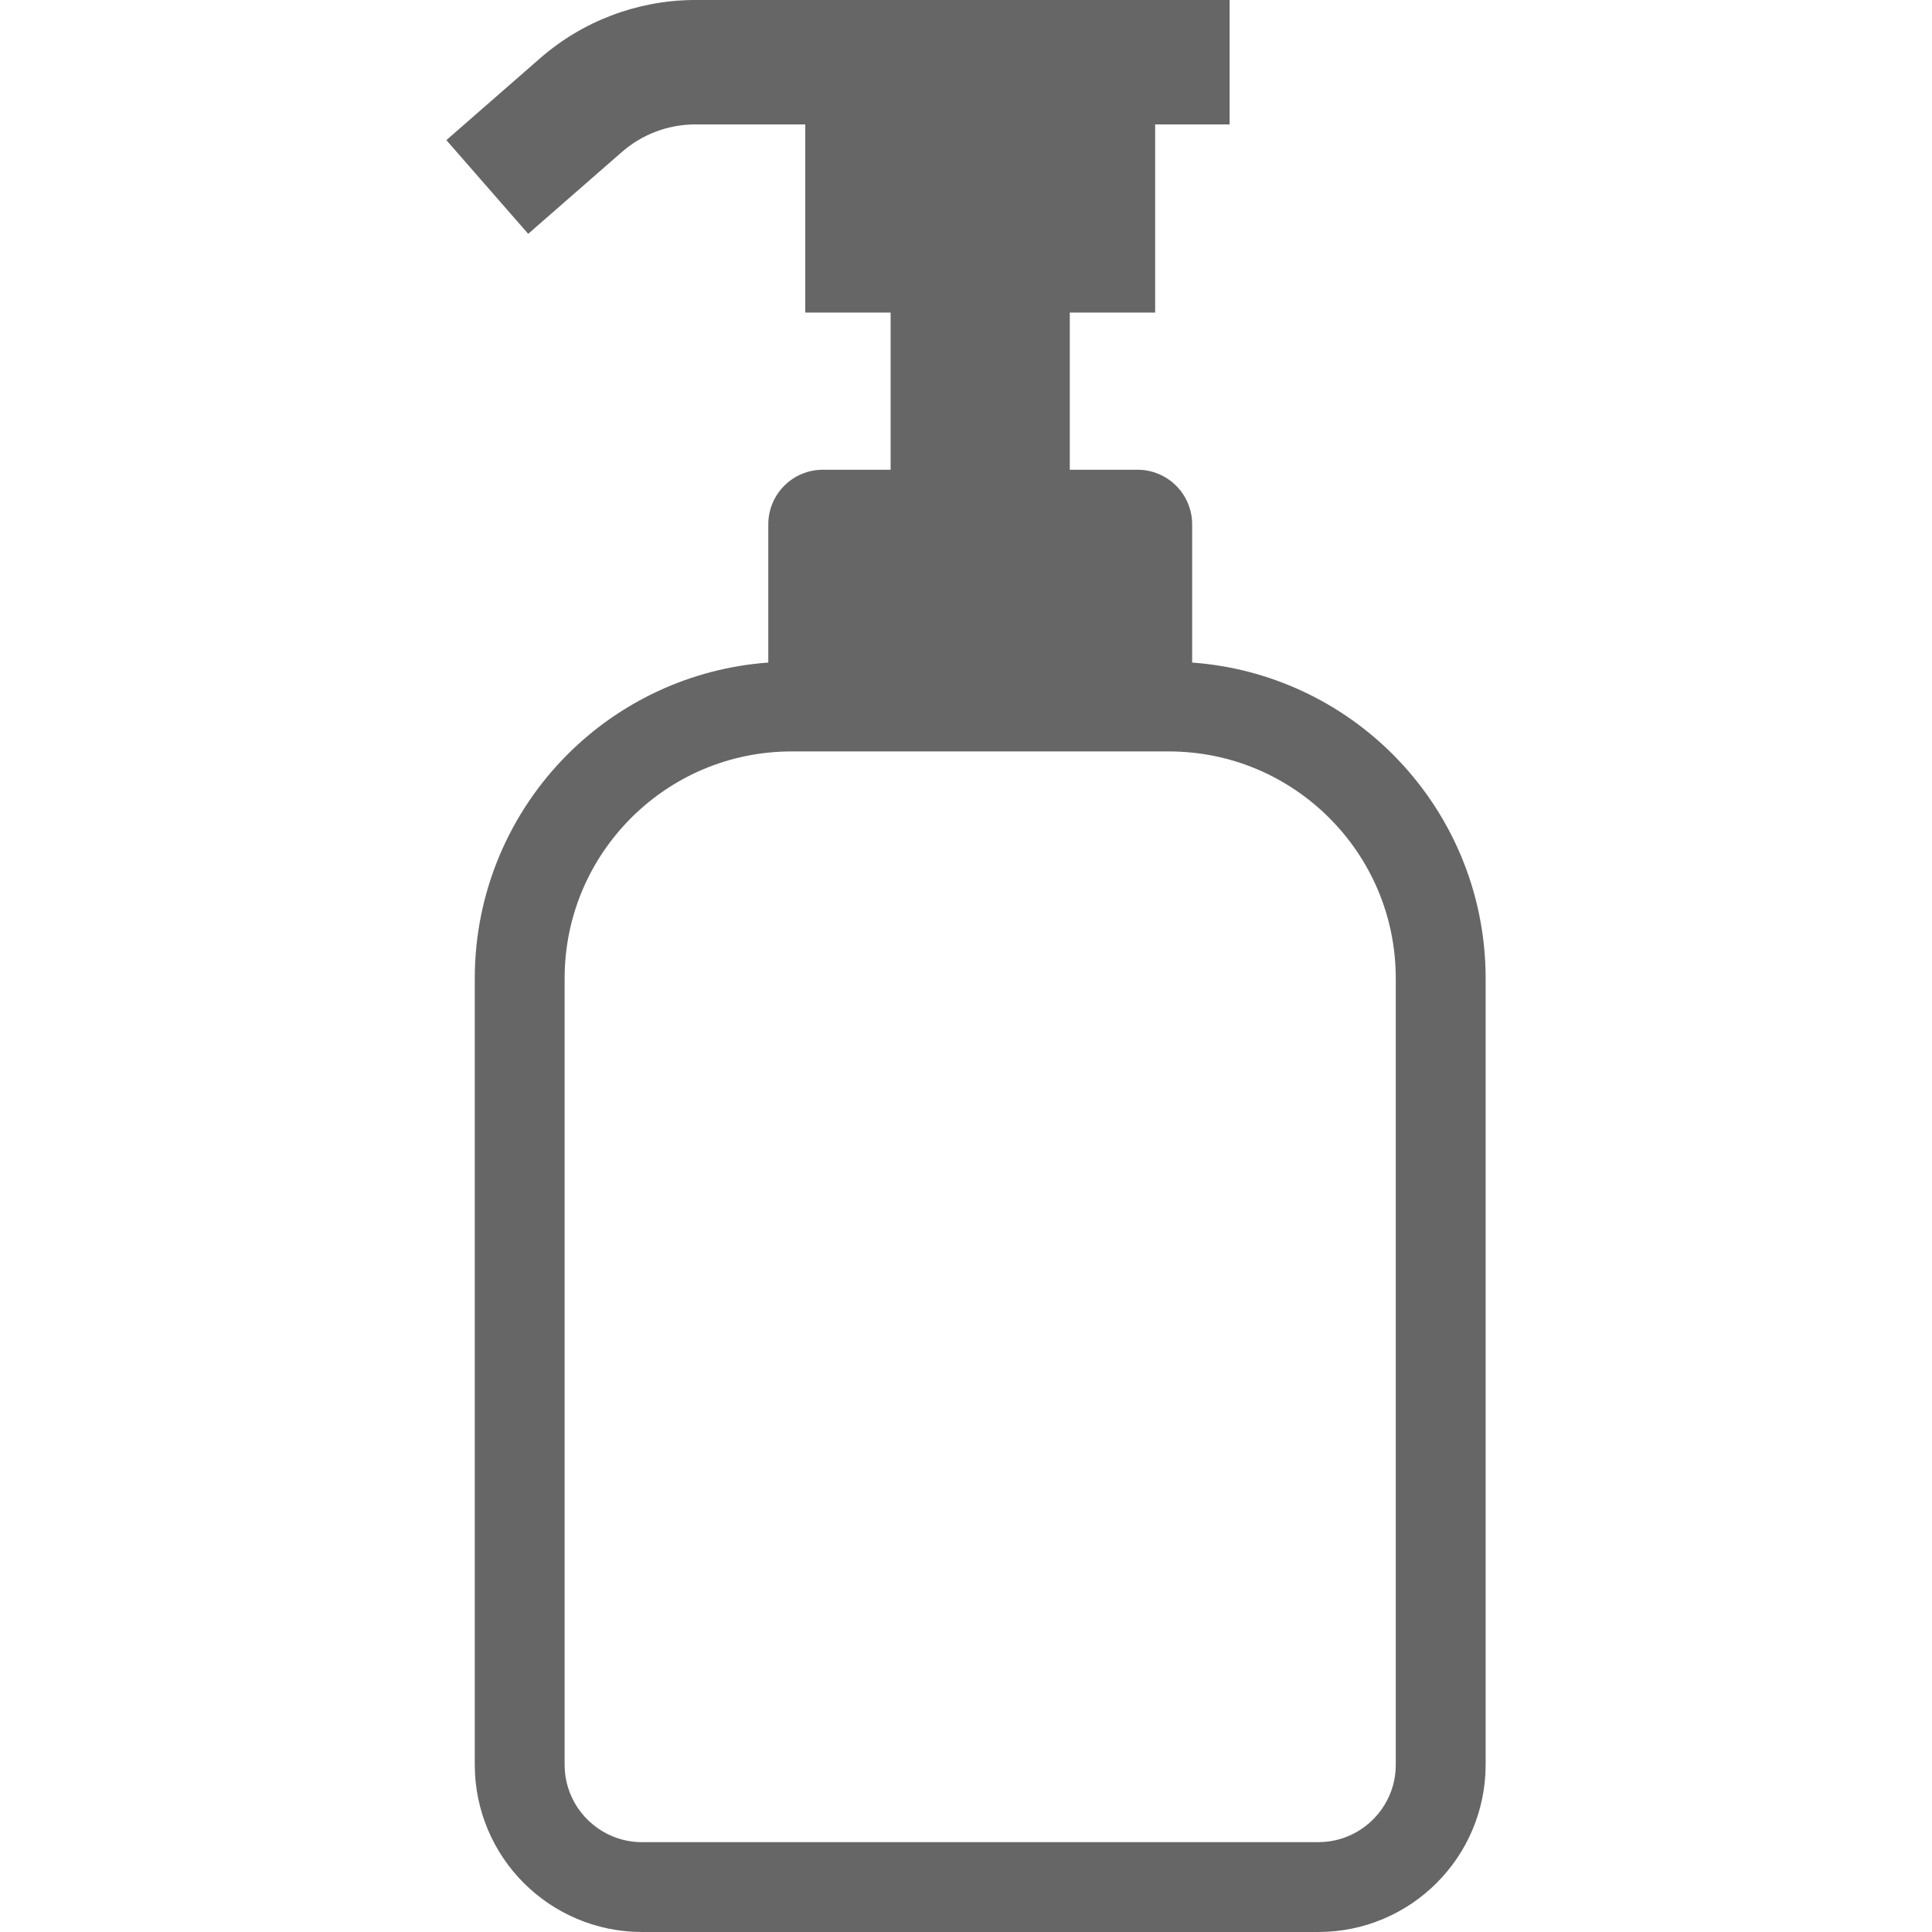
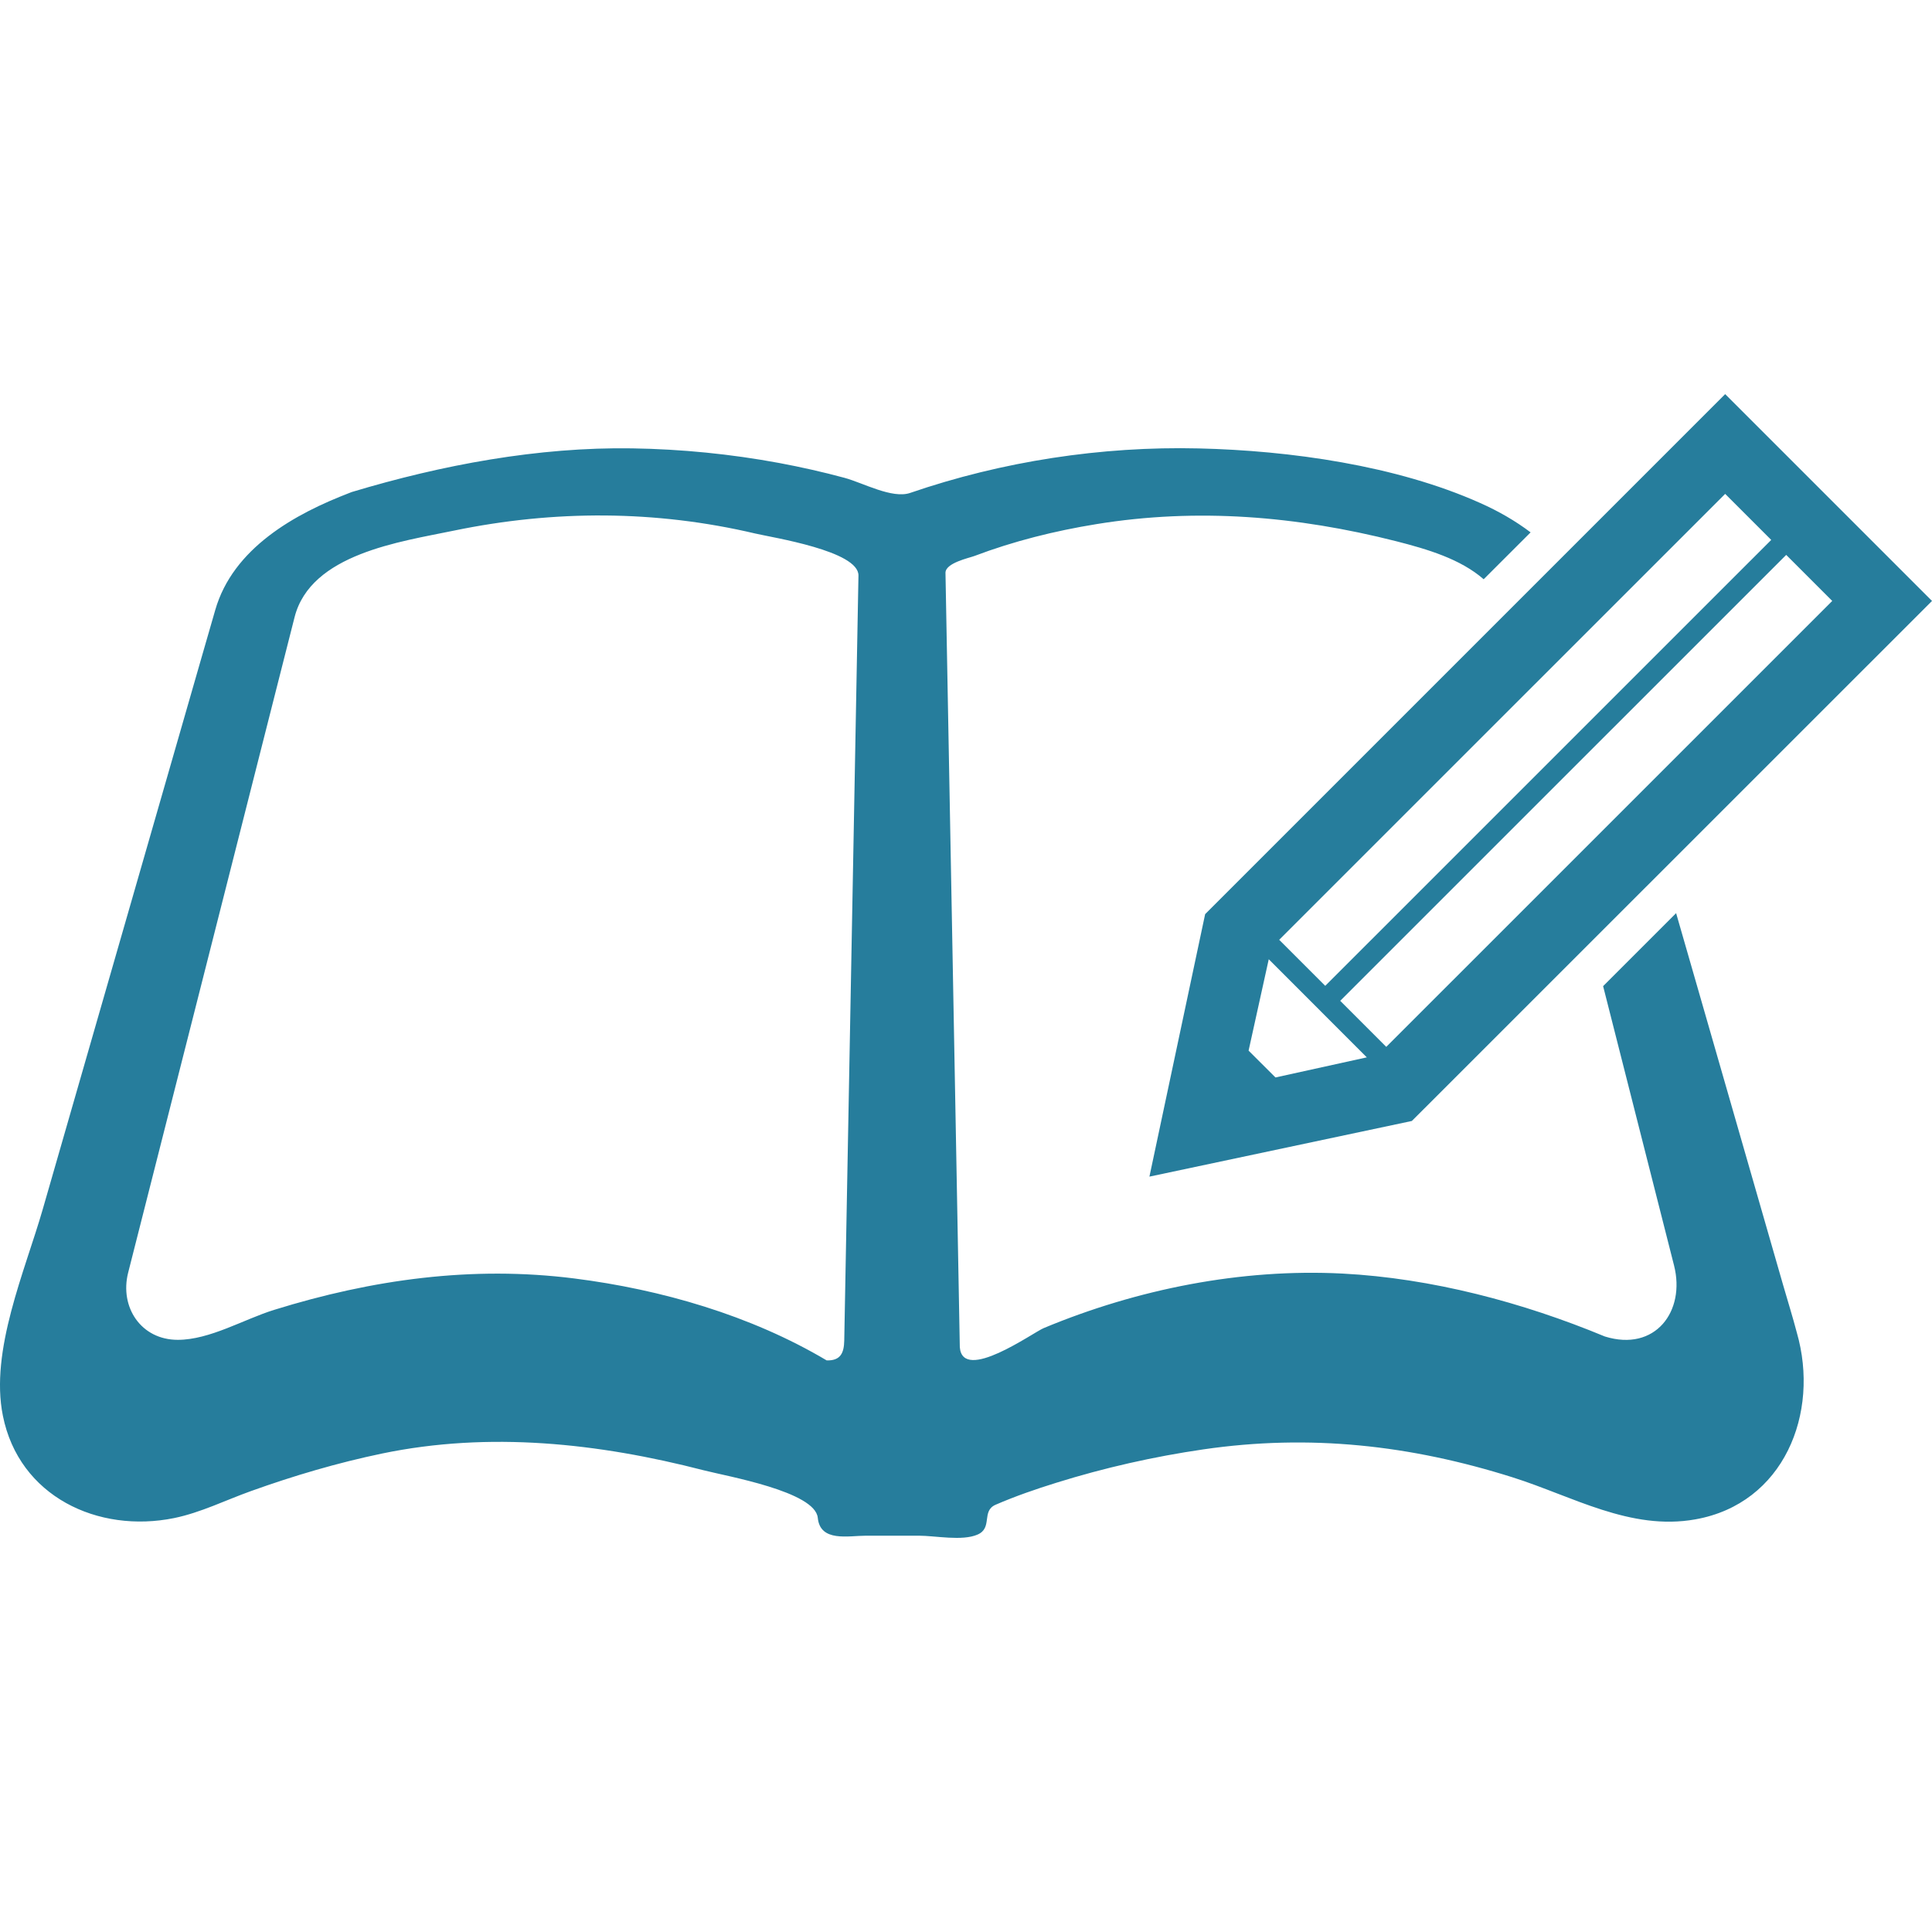
- <svg xmlns="http://www.w3.org/2000/svg" version="1.1" id="_x32_" x="0px" y="0px" viewBox="0 0 512 512" style="width: 256px; height: 256px; opacity: 1;" xml:space="preserve">
+ <svg xmlns="http://www.w3.org/2000/svg" version="1.1" id="_x32_" x="0px" y="0px" width="512px" height="512px" viewBox="0 0 512 512" style="width: 48px; height: 48px; opacity: 1;" xml:space="preserve">
  <style type="text/css">
+ 
	.st0{fill:#4B4B4B;}
+ 
</style>
  <g>
-     <path class="st0" d="M369.109,199.92c-13.792-13.807-32.482-22.831-53.178-24.335v-36.624c0-7.996-6.486-14.476-14.483-14.476   h-17.942V82.834h22.624V32.972h19.725V0h-77.686h-64.346h-0.115c-14.943,0.144-29.354,5.631-40.601,15.461L118.29,37.135   l21.688,24.831l24.824-21.682c5.328-4.652,12.138-7.248,19.222-7.313h29.383v49.863h22.616v41.651h-17.942   c-8.004,0-14.476,6.479-14.476,14.476v36.624c-20.696,1.504-39.4,10.528-53.192,24.335c-15.174,15.166-24.594,36.229-24.594,59.384   v208.362c0,12.196,4.984,23.364,12.987,31.346c7.99,8.004,19.15,12.995,31.353,12.987h179.21   c12.204,0.008,23.364-4.984,31.346-12.987c8.011-7.982,13.001-19.15,12.994-31.346V259.304   C393.717,236.149,384.289,215.086,369.109,199.92z M369.892,467.667c0,2.862-0.568,5.53-1.61,7.982   c-1.539,3.667-4.163,6.824-7.45,9.039c-3.279,2.215-7.17,3.495-11.463,3.502H170.16c-2.869,0-5.537-0.575-7.989-1.611   c-3.668-1.546-6.817-4.171-9.04-7.442c-2.215-3.3-3.495-7.177-3.502-11.47V259.304c0.008-16.654,6.716-31.62,17.626-42.543   c10.923-10.909,25.895-17.618,42.542-17.625h99.935c16.648,0.008,31.62,6.716,42.543,17.625   c10.909,10.923,17.618,25.888,17.618,42.543V467.667z" style="fill: rgb(102, 102, 102);" />
+     <path class="st0" d="M472.547,340.554c-7.141-24.781-14.266-49.578-21.391-74.359c-2.328-8.063-4.656-16.125-6.969-24.203   l-19.344,19.344c6.266,24.672,12.531,49.344,18.797,74.031c3.094,12.156-5.016,22.969-18.344,18.813   c-21.828-9.063-45.891-15.438-69.531-16.672c-26.875-1.375-54.406,4.125-79.172,14.453c-2.797,1.156-21.484,14.609-22.234,5.063   c-0.406-22.313-0.828-44.625-1.234-66.938c-0.859-46.094-1.703-92.172-2.563-138.266c-0.047-2.641,6.328-3.969,7.641-4.469   c10.438-3.953,21.359-6.672,32.359-8.453c26.797-4.359,53.172-2.125,79.375,4.516c8.344,2.125,17.094,4.719,23.25,10.094   l12.438-12.422c-4.047-3.063-8.563-5.656-13.391-7.797c-22.234-9.953-50.453-13.891-74.578-14.453   c-25.766-0.609-52.094,3.422-76.469,11.797c-4.75,1.625-12.516-2.688-17.375-4c-5.719-1.547-11.5-2.844-17.328-3.938   c-12.844-2.375-25.875-3.672-38.938-3.875c-24.953-0.391-50.453,4.391-74.297,11.563c-5.25,1.969-1.5,0.578-0.328,0.141   c-14.875,5.625-31.188,14.813-35.875,31.125c-1.172,4.078-2.359,8.156-3.531,12.234c-5.938,20.641-11.875,41.266-17.813,61.906   c-8.125,28.219-16.234,56.422-24.359,84.625c-4.719,16.422-14.078,37.516-10.578,54.781c4.281,21.375,25.188,31.219,45.391,27.109   c7.109-1.469,13.625-4.75,20.406-7.172c11.328-4.063,22.922-7.484,34.719-9.938c28.406-5.891,57.25-2.766,85.172,4.438   c6.234,1.609,29.594,5.641,30.266,12.609c0.641,6.5,8.109,4.734,12.813,4.734c4.672,0,9.344,0,14.016,0   c4.281,0,11.453,1.484,15.516-0.297c4.078-1.766,0.938-6.234,4.781-7.906c5.234-2.266,10.656-4.141,16.094-5.828   c12.719-3.969,25.781-6.922,38.969-8.844c28.203-4.109,54.859-1.141,81.938,7.406c15.859,5,31.234,14.219,48.438,11.141   c23.453-4.156,33.047-28.125,26.891-49.5C475.063,348.913,473.75,344.741,472.547,340.554z M226.5,206.616   c-0.938,49.547-1.844,99.078-2.766,148.625c-0.063,3.313-0.969,5.375-4.656,5.281c-20.063-11.922-43.875-18.813-66.906-21.719   c-27.063-3.422-53.547,0.266-79.484,8.313c-8.047,2.484-17.047,7.953-25.578,7.953c-9.766,0-15.438-8.688-13.156-17.766   c5.969-23.453,11.906-46.922,17.875-70.375c7-27.578,13.984-55.172,21-82.75c1.75-6.859,3.484-13.734,5.234-20.609   c4.266-16.813,28.047-20,42.25-22.953c26.516-5.484,53.391-5.453,79.813,0.766c4.563,1.078,27.5,4.609,27.375,11.156   C227.156,170.569,226.828,188.601,226.5,206.616z" style="fill: rgb(38, 125, 156);" />
+     <path class="st0" d="M304.609,311.819l69.547-14.75L512,159.257l-54.813-54.813L319.375,242.257L304.609,311.819z M485.563,159.257   L367.375,277.429l-12.203-12.203l118.188-118.172L485.563,159.257z M457.188,130.882l12.203,12.203L351.203,261.257L339,249.054   L457.188,130.882z M336.234,254.21l25.984,26l-24.203,5.328l-7.125-7.109L336.234,254.21z" style="fill: rgb(38, 125, 156);" />
  </g>
</svg>
